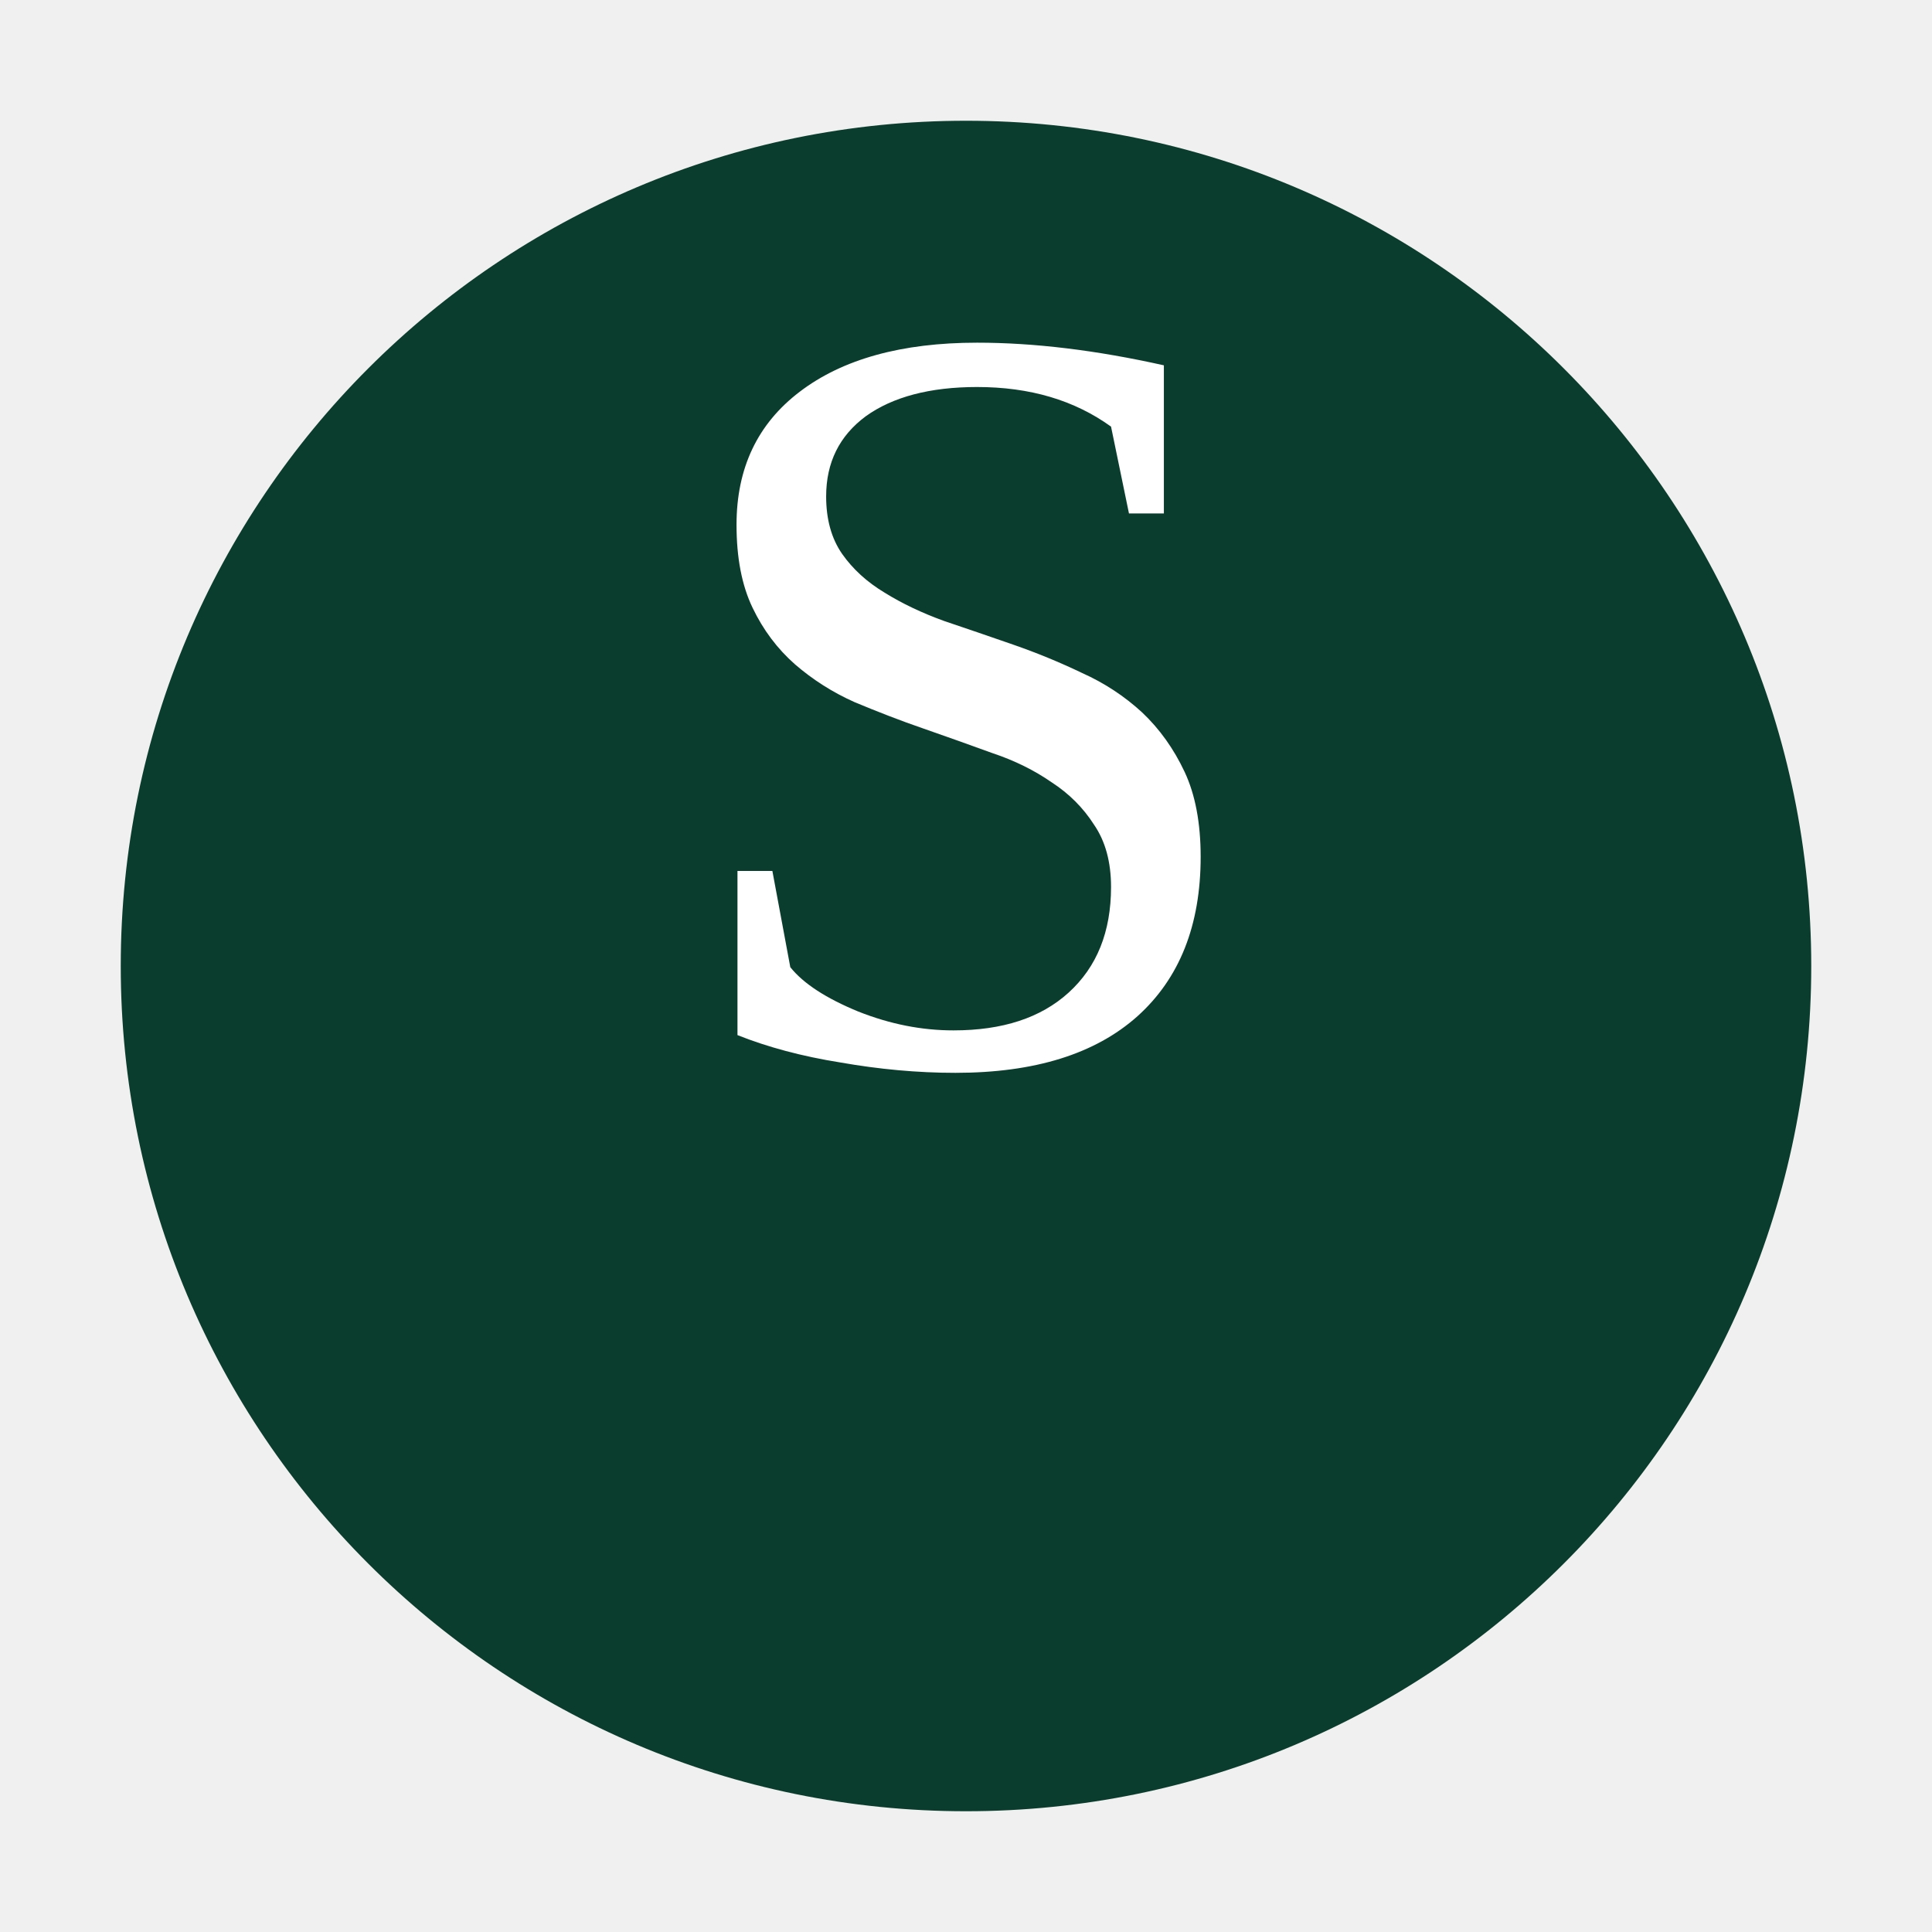
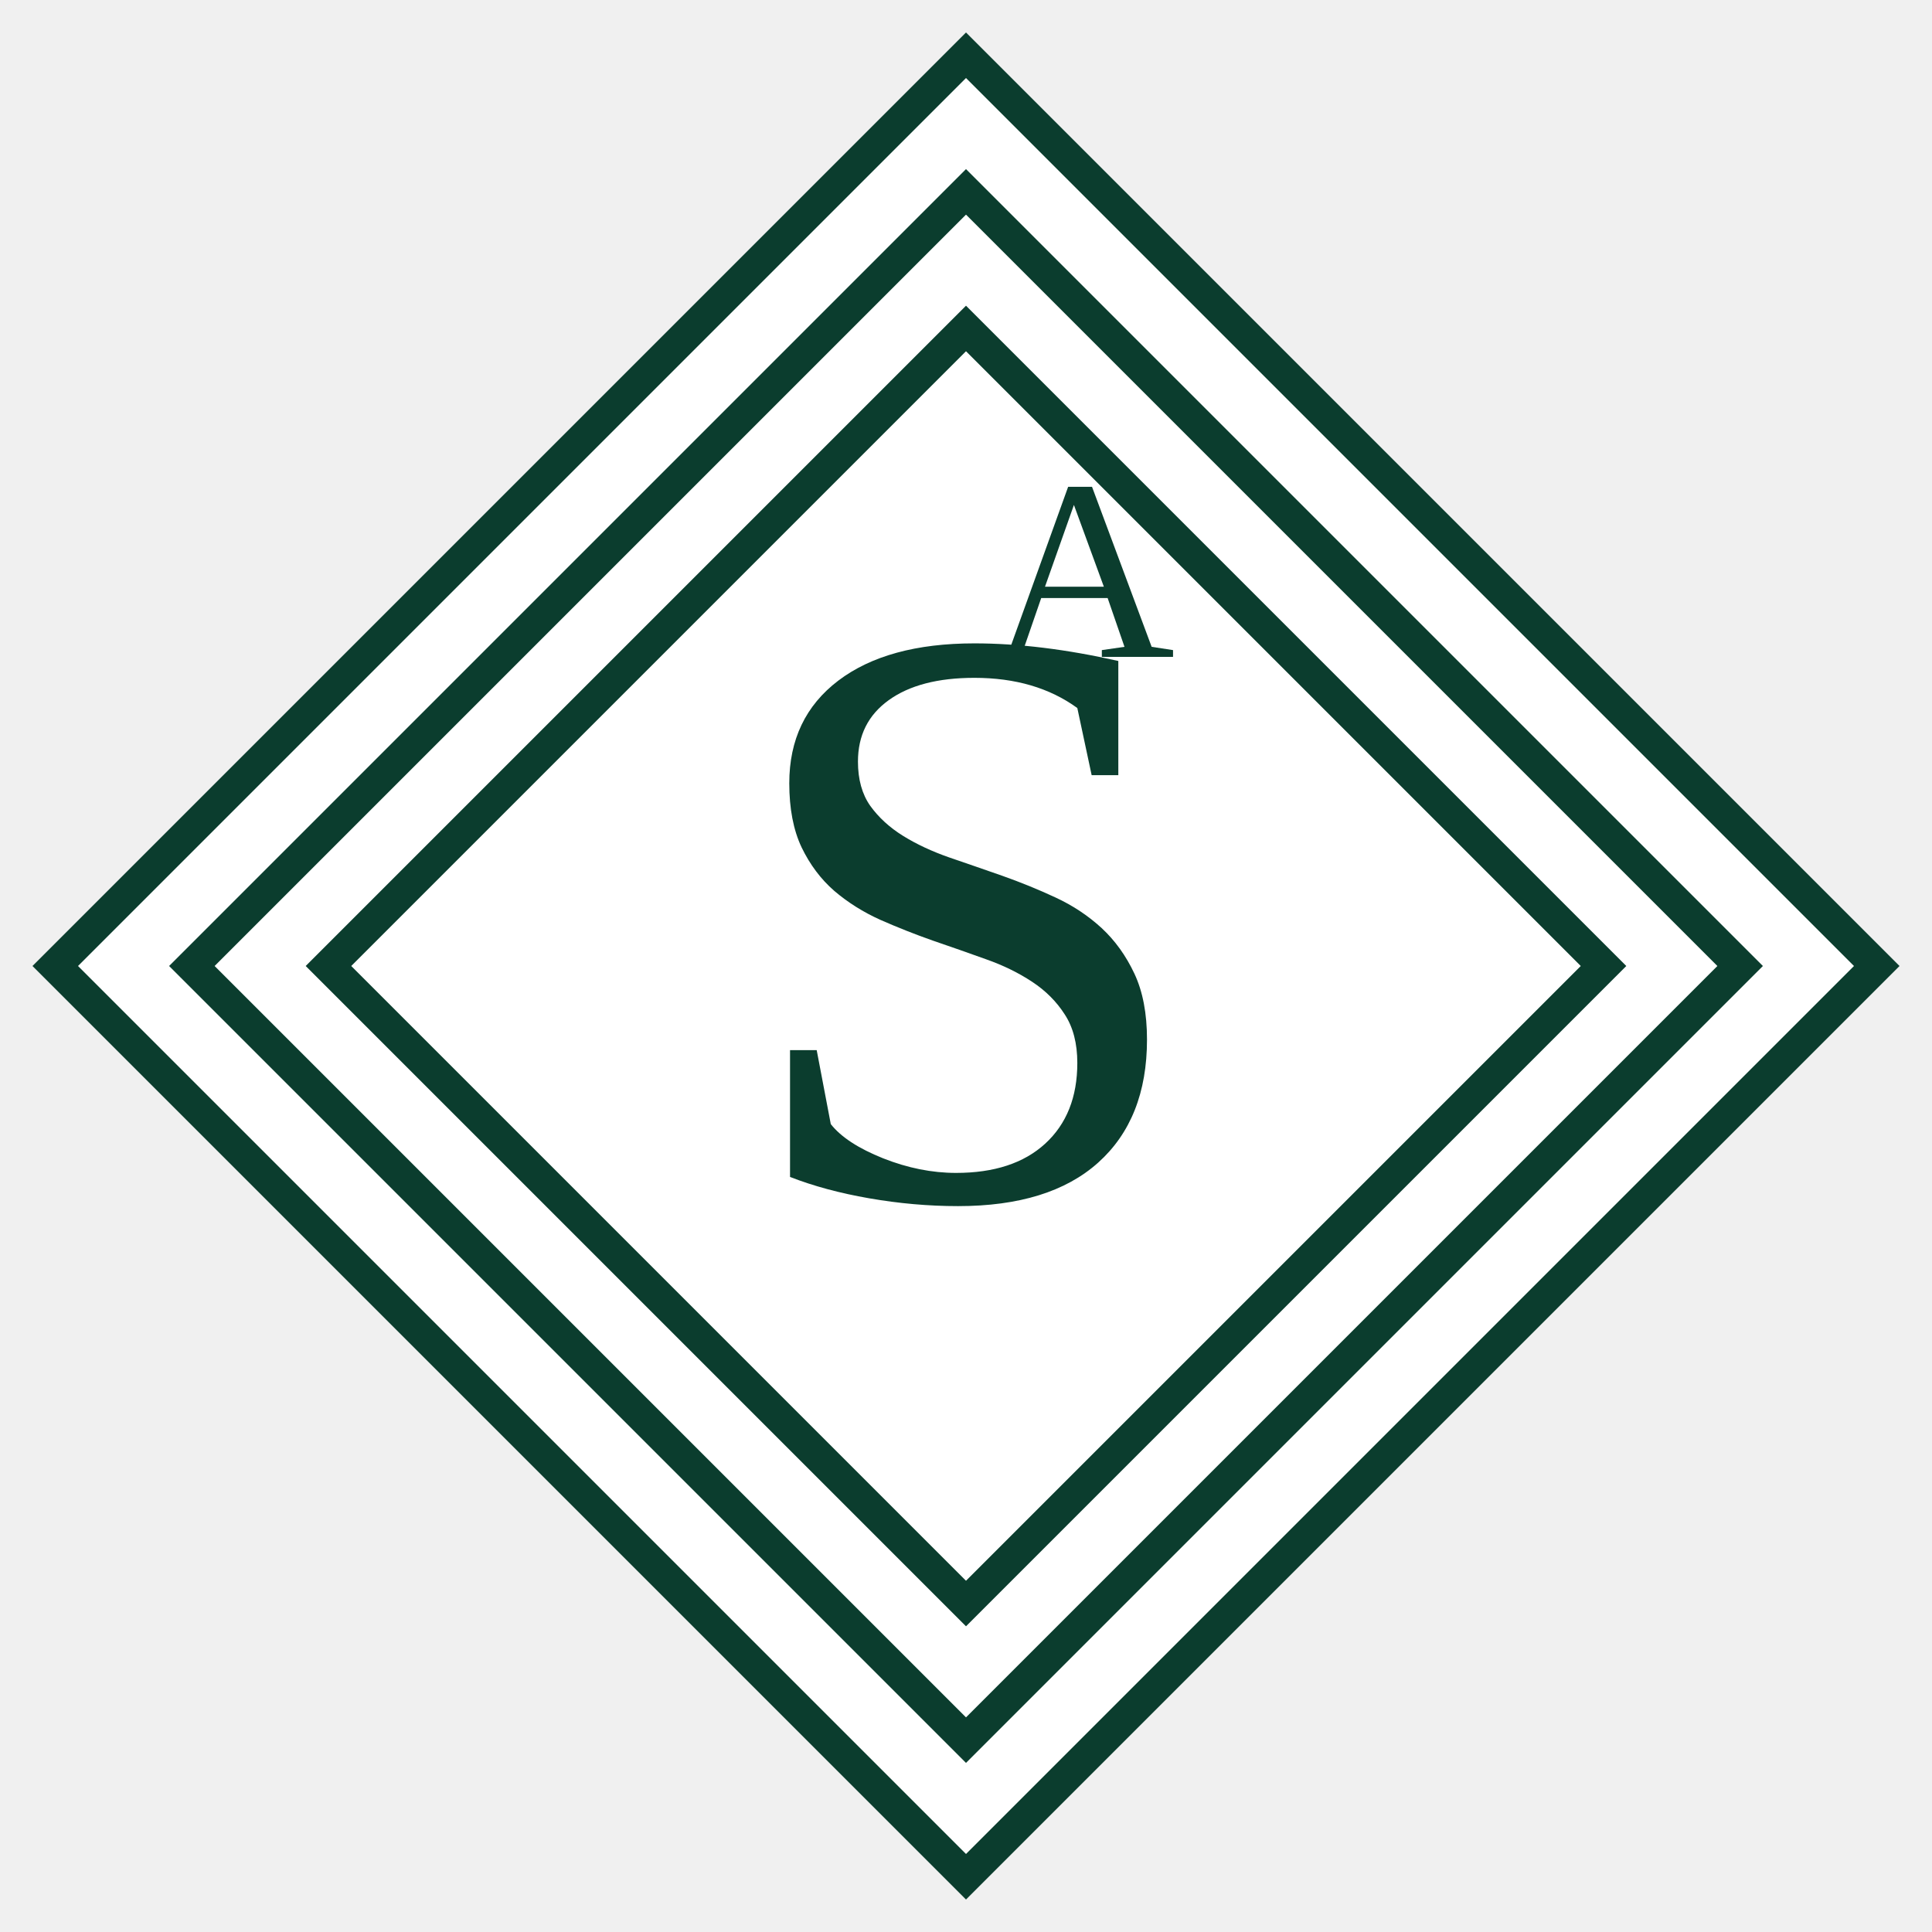
- <svg xmlns="http://www.w3.org/2000/svg" width="32" height="32">
-   <circle cx="16" cy="16" r="14" fill="#0b3d2e" />
-   <text x="50%" y="55%" font-size="18" fill="white" text-anchor="middle">S</text>
+ <svg xmlns="http://www.w3.org/2000/svg" viewBox="0 0 120 120">
+   <rect x="20" y="20" width="80" height="80" fill="#ffffff" stroke="#0b3d2e" stroke-width="2" transform="rotate(45 60 60)" />
+   <rect x="26" y="26" width="68" height="68" fill="#ffffff" stroke="#0b3d2e" stroke-width="2" transform="rotate(45 60 60)" />
+   <rect x="32" y="32" width="56" height="56" fill="#ffffff" stroke="#0b3d2e" stroke-width="2" transform="rotate(45 60 60)" />
+   <text x="50%" y="62%" text-anchor="middle" font-family="Georgia, 'Times New Roman', serif" font-size="52" fill="#0b3d2e">S</text>
+   <text x="56%" y="34%" text-anchor="middle" font-family="Georgia, 'Times New Roman', serif" font-size="16" fill="#0b3d2e">A</text>
</svg>
